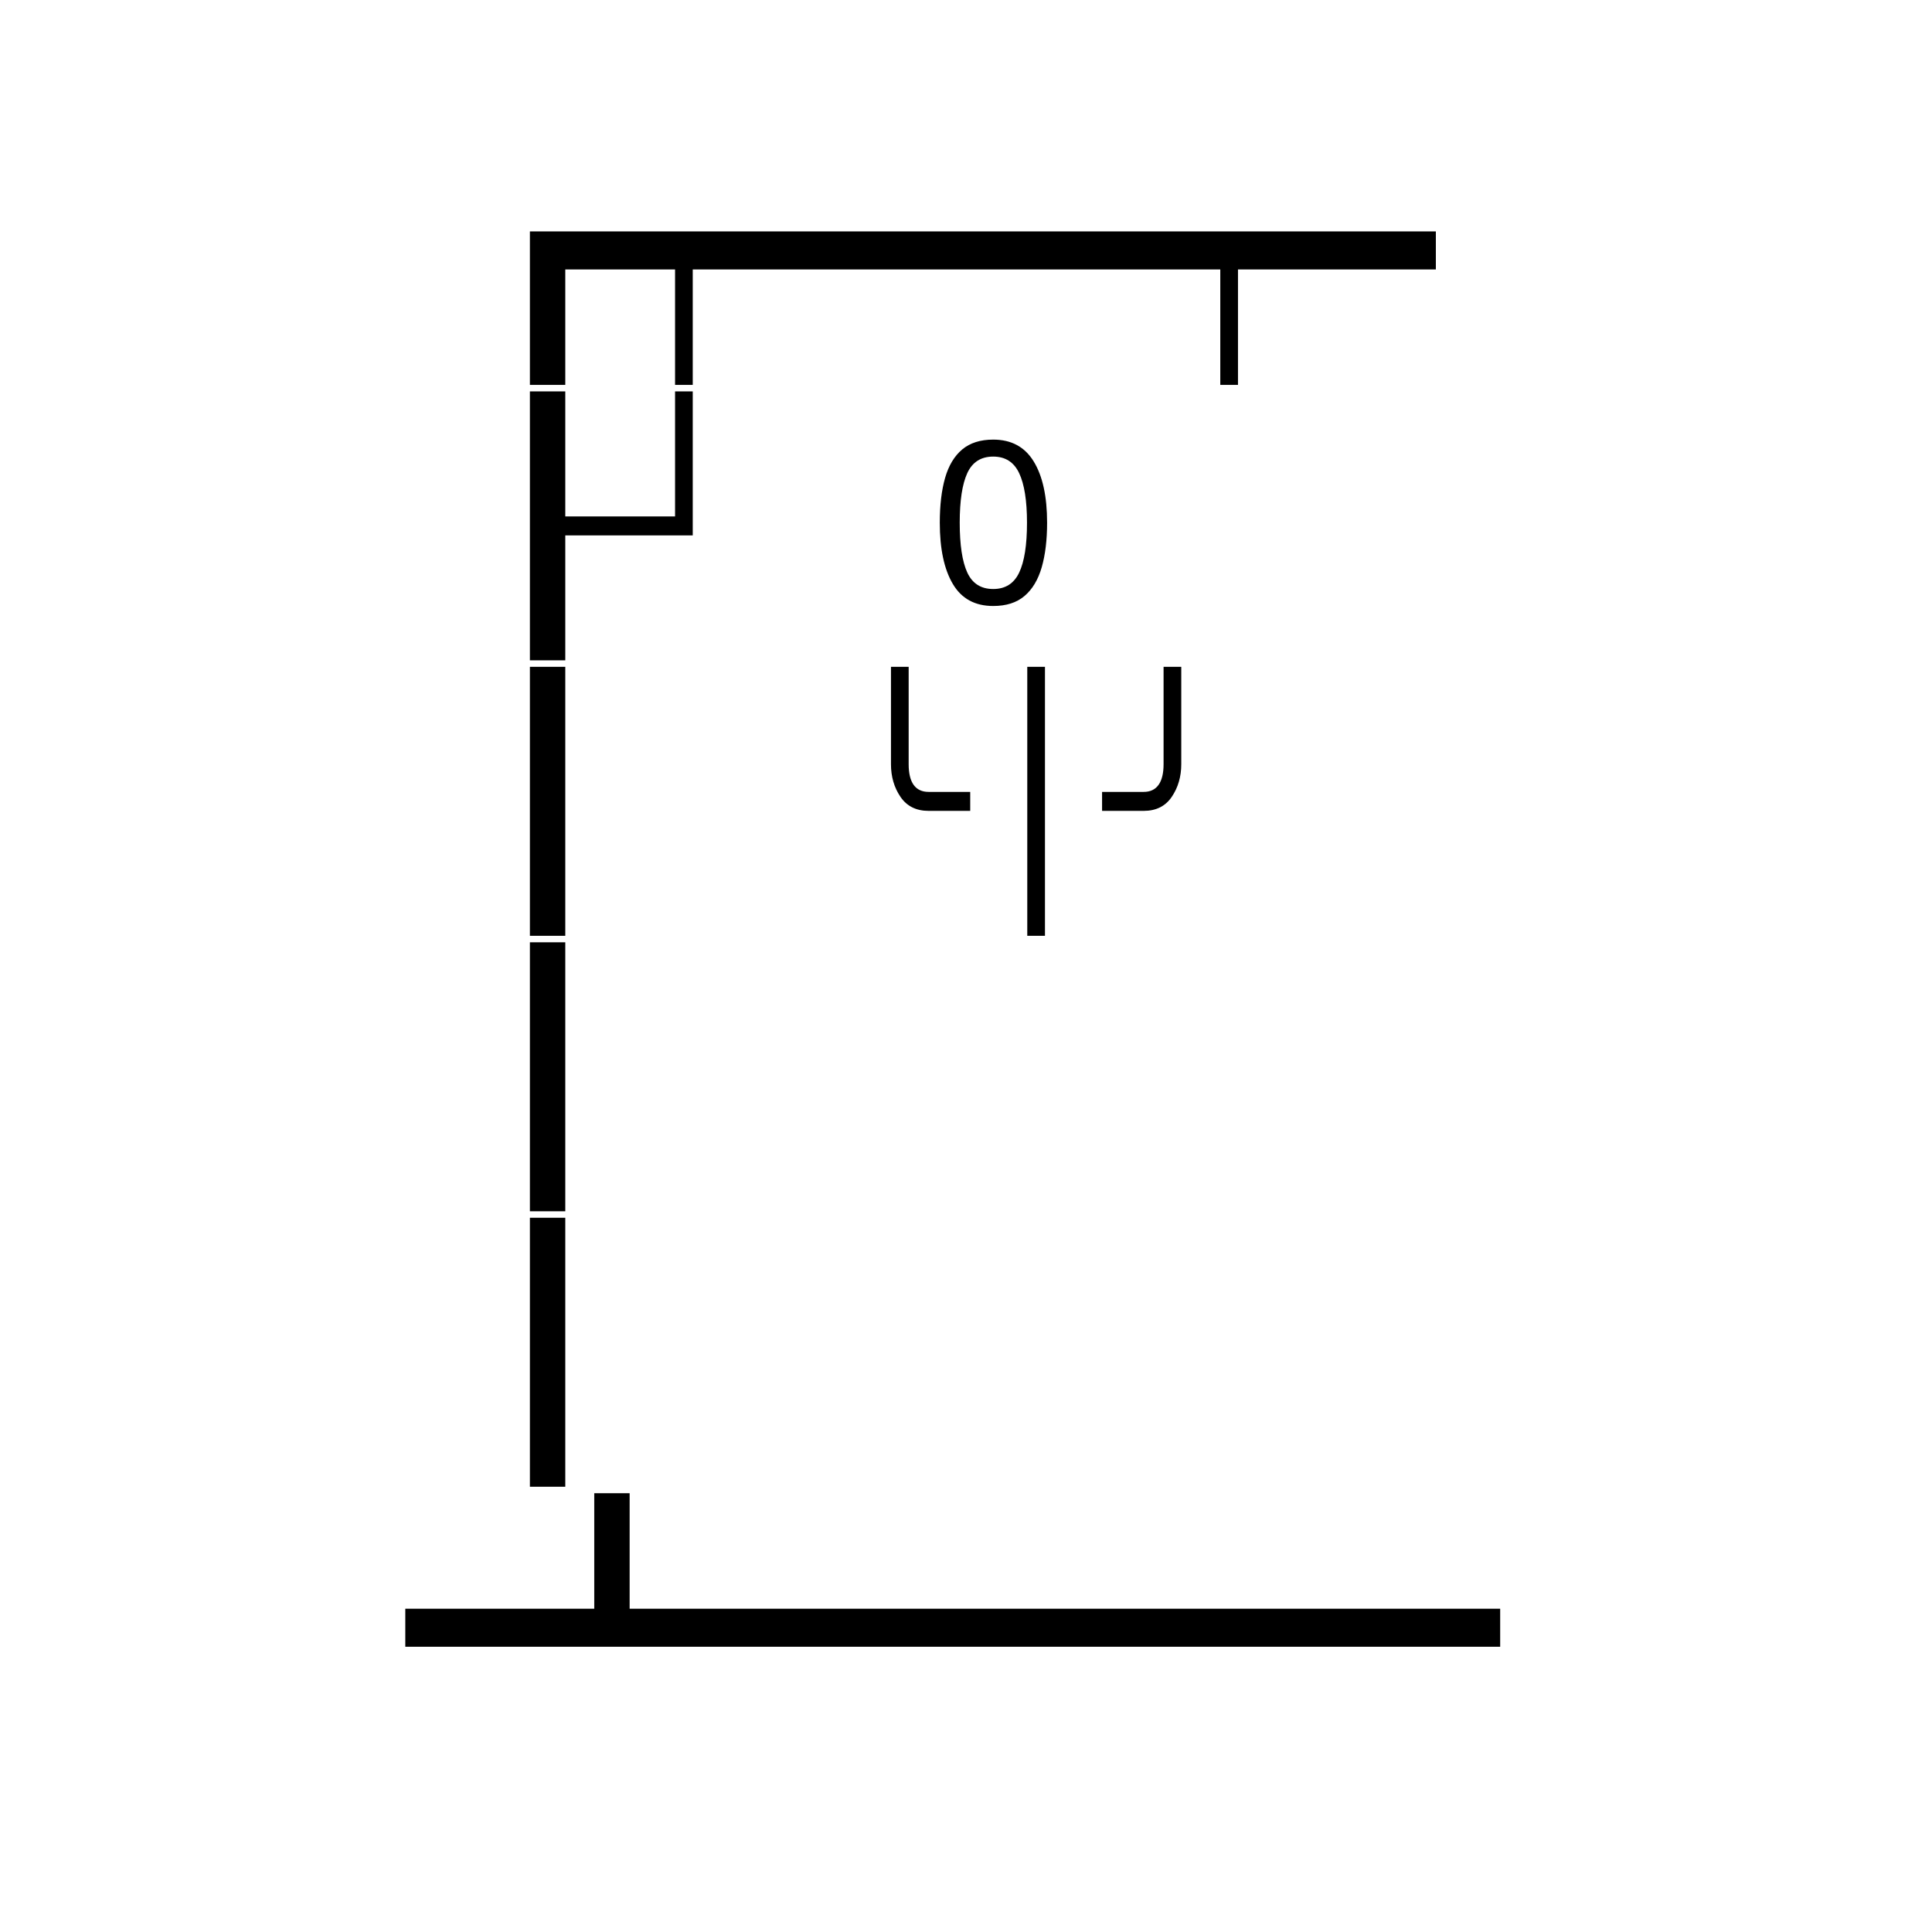
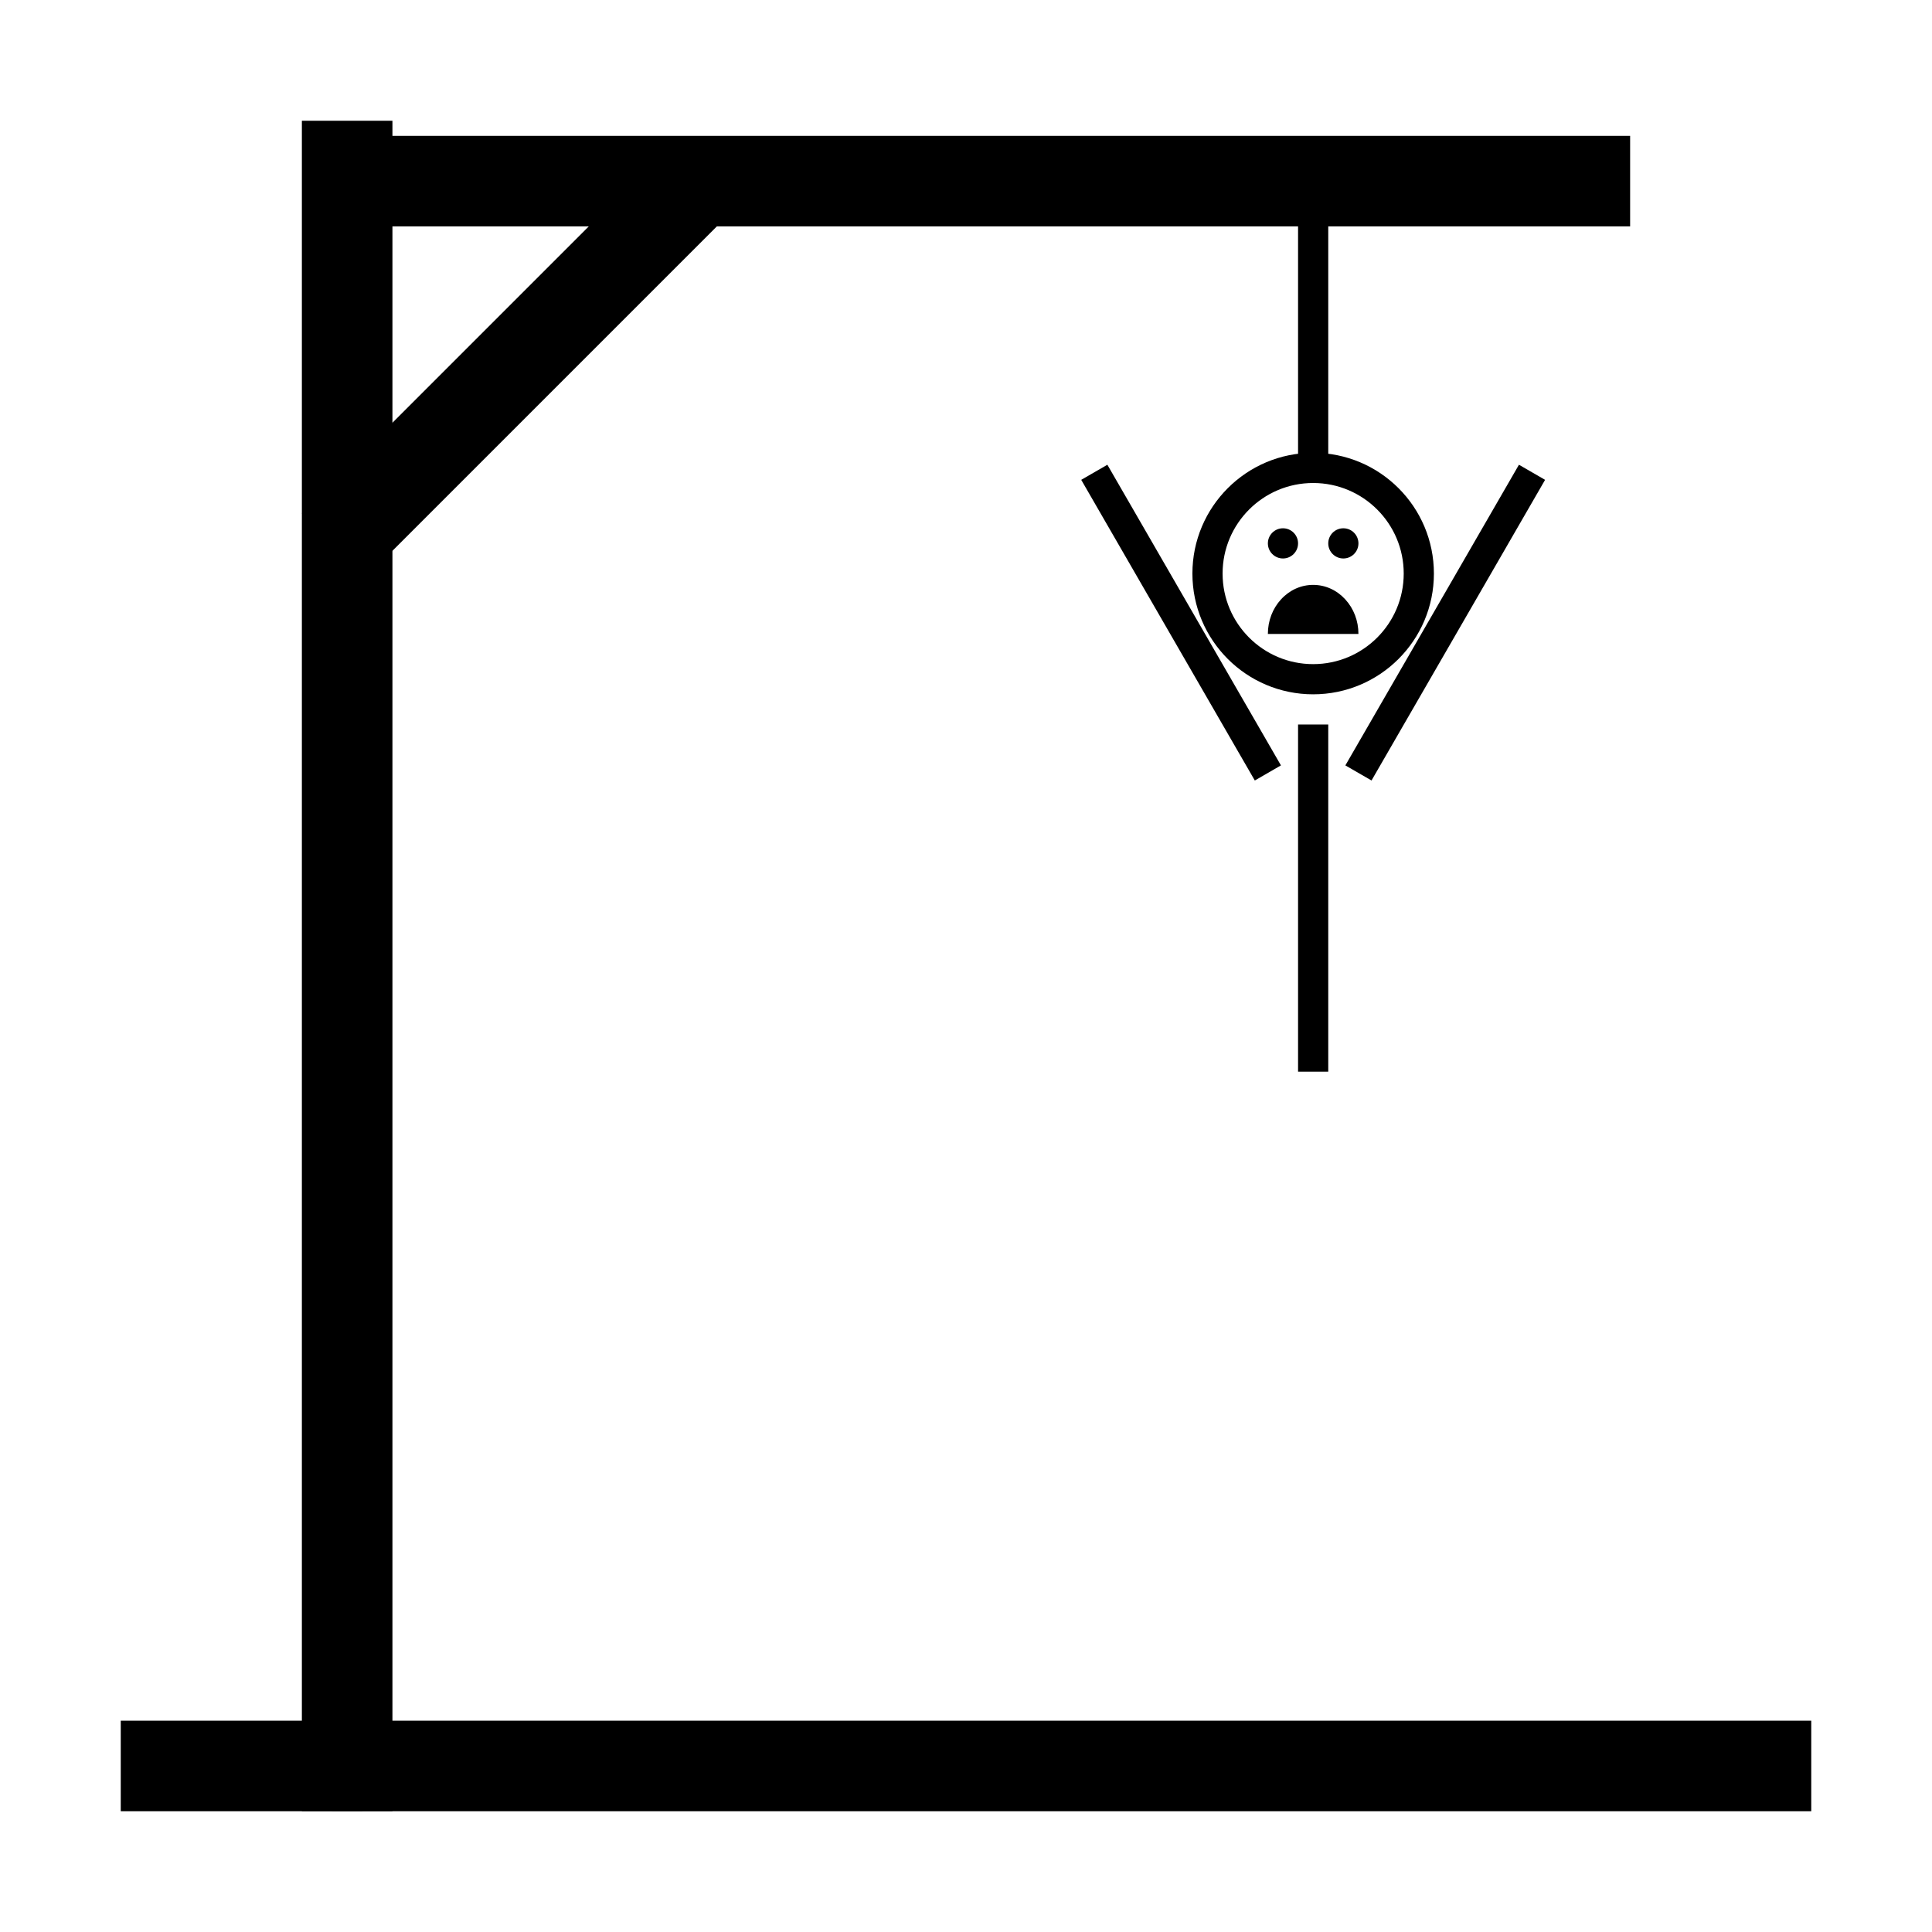
<svg xmlns="http://www.w3.org/2000/svg" width="512" height="512" viewBox="0 0 512 512">
  <defs>
-     <style>.a{clip-path:url(#b);}.b{font-size:60px;font-family:FiraCode-Retina, Fira Code Retina;}.c{fill:rgba(255,255,255,0);}</style>
-     <clipPath id="b">
+     <clipPath id="clip-hangman7">
      <rect width="512" height="512" />
    </clipPath>
  </defs>
-   <g id="a" class="a">
-     <rect class="c" width="512" height="512" />
-     <text class="b" transform="translate(108 32)">
-       <tspan x="0" y="55" xml:space="preserve"> ┏┯━━━┯━</tspan>
-       <tspan x="0" y="128" xml:space="preserve"> ┠┘   0</tspan>
-       <tspan x="0" y="201" xml:space="preserve"> ┃   ╰│╯</tspan>
-       <tspan x="0" y="274" xml:space="preserve"> ┃      </tspan>
-       <tspan x="0" y="347" xml:space="preserve"> ┃</tspan>
-       <tspan x="0" y="420">━┻━━━━━━</tspan>
-     </text>
+   <g id="hangman7" clip-path="url(#clip-hangman7)">
+     <g id="base">
+       <line id="Line_1" data-name="Line 1" x2="448" transform="translate(32 468)" fill="none" stroke="#000" stroke-width="24" />
+       <line id="Line_11" data-name="Line 11" y1="48" transform="translate(92 432)" fill="none" stroke="#000" stroke-width="8" />
+     </g>
+     <g id="vertical">
+       <line id="Line_2" data-name="Line 2" y2="448" transform="translate(92 32)" fill="none" stroke="#000" stroke-width="24" />
+       <line id="Line_12" data-name="Line 12" x2="48" transform="translate(92 48)" fill="none" stroke="#000" stroke-width="8" />
+     </g>
+     <g id="horizontal">
+       <line id="Line_3" data-name="Line 3" x1="344" transform="translate(88 48)" fill="none" stroke="#000" stroke-width="24" />
+     </g>
+     <g id="support">
+       <line id="Line_4" data-name="Line 4" x1="96" y2="96" transform="translate(88.5 48.5)" fill="none" stroke="#000" stroke-width="24" />
+     </g>
+     <g id="rope">
+       <line id="Line_5" data-name="Line 5" y1="72" transform="translate(348 56)" fill="none" stroke="#000" stroke-width="8" />
+     </g>
+     <g id="face">
+       <g id="Ellipse_2" data-name="Ellipse 2" transform="translate(316 120)" fill="none" stroke="#000" stroke-width="8">
+         <circle cx="32" cy="32" r="32" stroke="none" />
+         <circle cx="32" cy="32" r="28" fill="none" />
+       </g>
+       <g id="Ellipse_3" data-name="Ellipse 3" transform="translate(336 140)" stroke="#000" stroke-width="8">
+         <circle cx="4" cy="4" r="4" stroke="none" />
+         <circle cx="4" cy="4" fill="none" />
+       </g>
+       <g id="Ellipse_4" data-name="Ellipse 4" transform="translate(352 140)" stroke="#000" stroke-width="8">
+         <circle cx="4" cy="4" r="4" stroke="none" />
+         <circle cx="4" cy="4" fill="none" />
+       </g>
+       <g id="Subtraction_1" data-name="Subtraction 1" transform="translate(5574 155.001)">
+         <path d="M -5216.165 10.999 L -5235.837 10.999 C -5235.471 8.796 -5234.501 6.773 -5233.016 5.164 C -5231.133 3.124 -5228.641 2 -5226 2 C -5223.36 2 -5220.868 3.124 -5218.985 5.164 C -5217.5 6.772 -5216.531 8.796 -5216.165 10.999 Z" stroke="none" />
+         <path d="M -5218.832 8.999 C -5219.235 8.088 -5219.78 7.251 -5220.454 6.521 C -5221.955 4.895 -5223.924 4 -5226 4 C -5228.076 4 -5230.046 4.895 -5231.547 6.521 C -5232.221 7.251 -5232.767 8.089 -5233.17 8.999 L -5218.832 8.999 M -5214.001 12.999 L -5214.001 12.999 L -5238.001 12.999 C -5238.001 9.526 -5236.752 6.262 -5234.486 3.808 C -5232.219 1.352 -5229.206 3.84338363801362e-06 -5226 3.84338363801362e-06 C -5222.795 3.84338363801362e-06 -5219.782 1.352 -5217.515 3.808 C -5215.25 6.263 -5214.001 9.527 -5214.001 12.998 L -5214.001 12.999 Z" stroke="none" />
+       </g>
+     </g>
+     <g id="torso">
+       <line id="Line_6" data-name="Line 6" y1="92" transform="translate(348 192)" fill="none" stroke="#000" stroke-width="8" />
+     </g>
+     <g id="arms">
+       <line id="Line_7" data-name="Line 7" y1="92" transform="translate(406 125.163) rotate(30)" fill="none" stroke="#000" stroke-width="8" />
+       <line id="Line_8" data-name="Line 8" y2="92" transform="translate(336 204.837) rotate(150)" fill="none" stroke="#000" stroke-width="8" />
+     </g>
  </g>
</svg>
